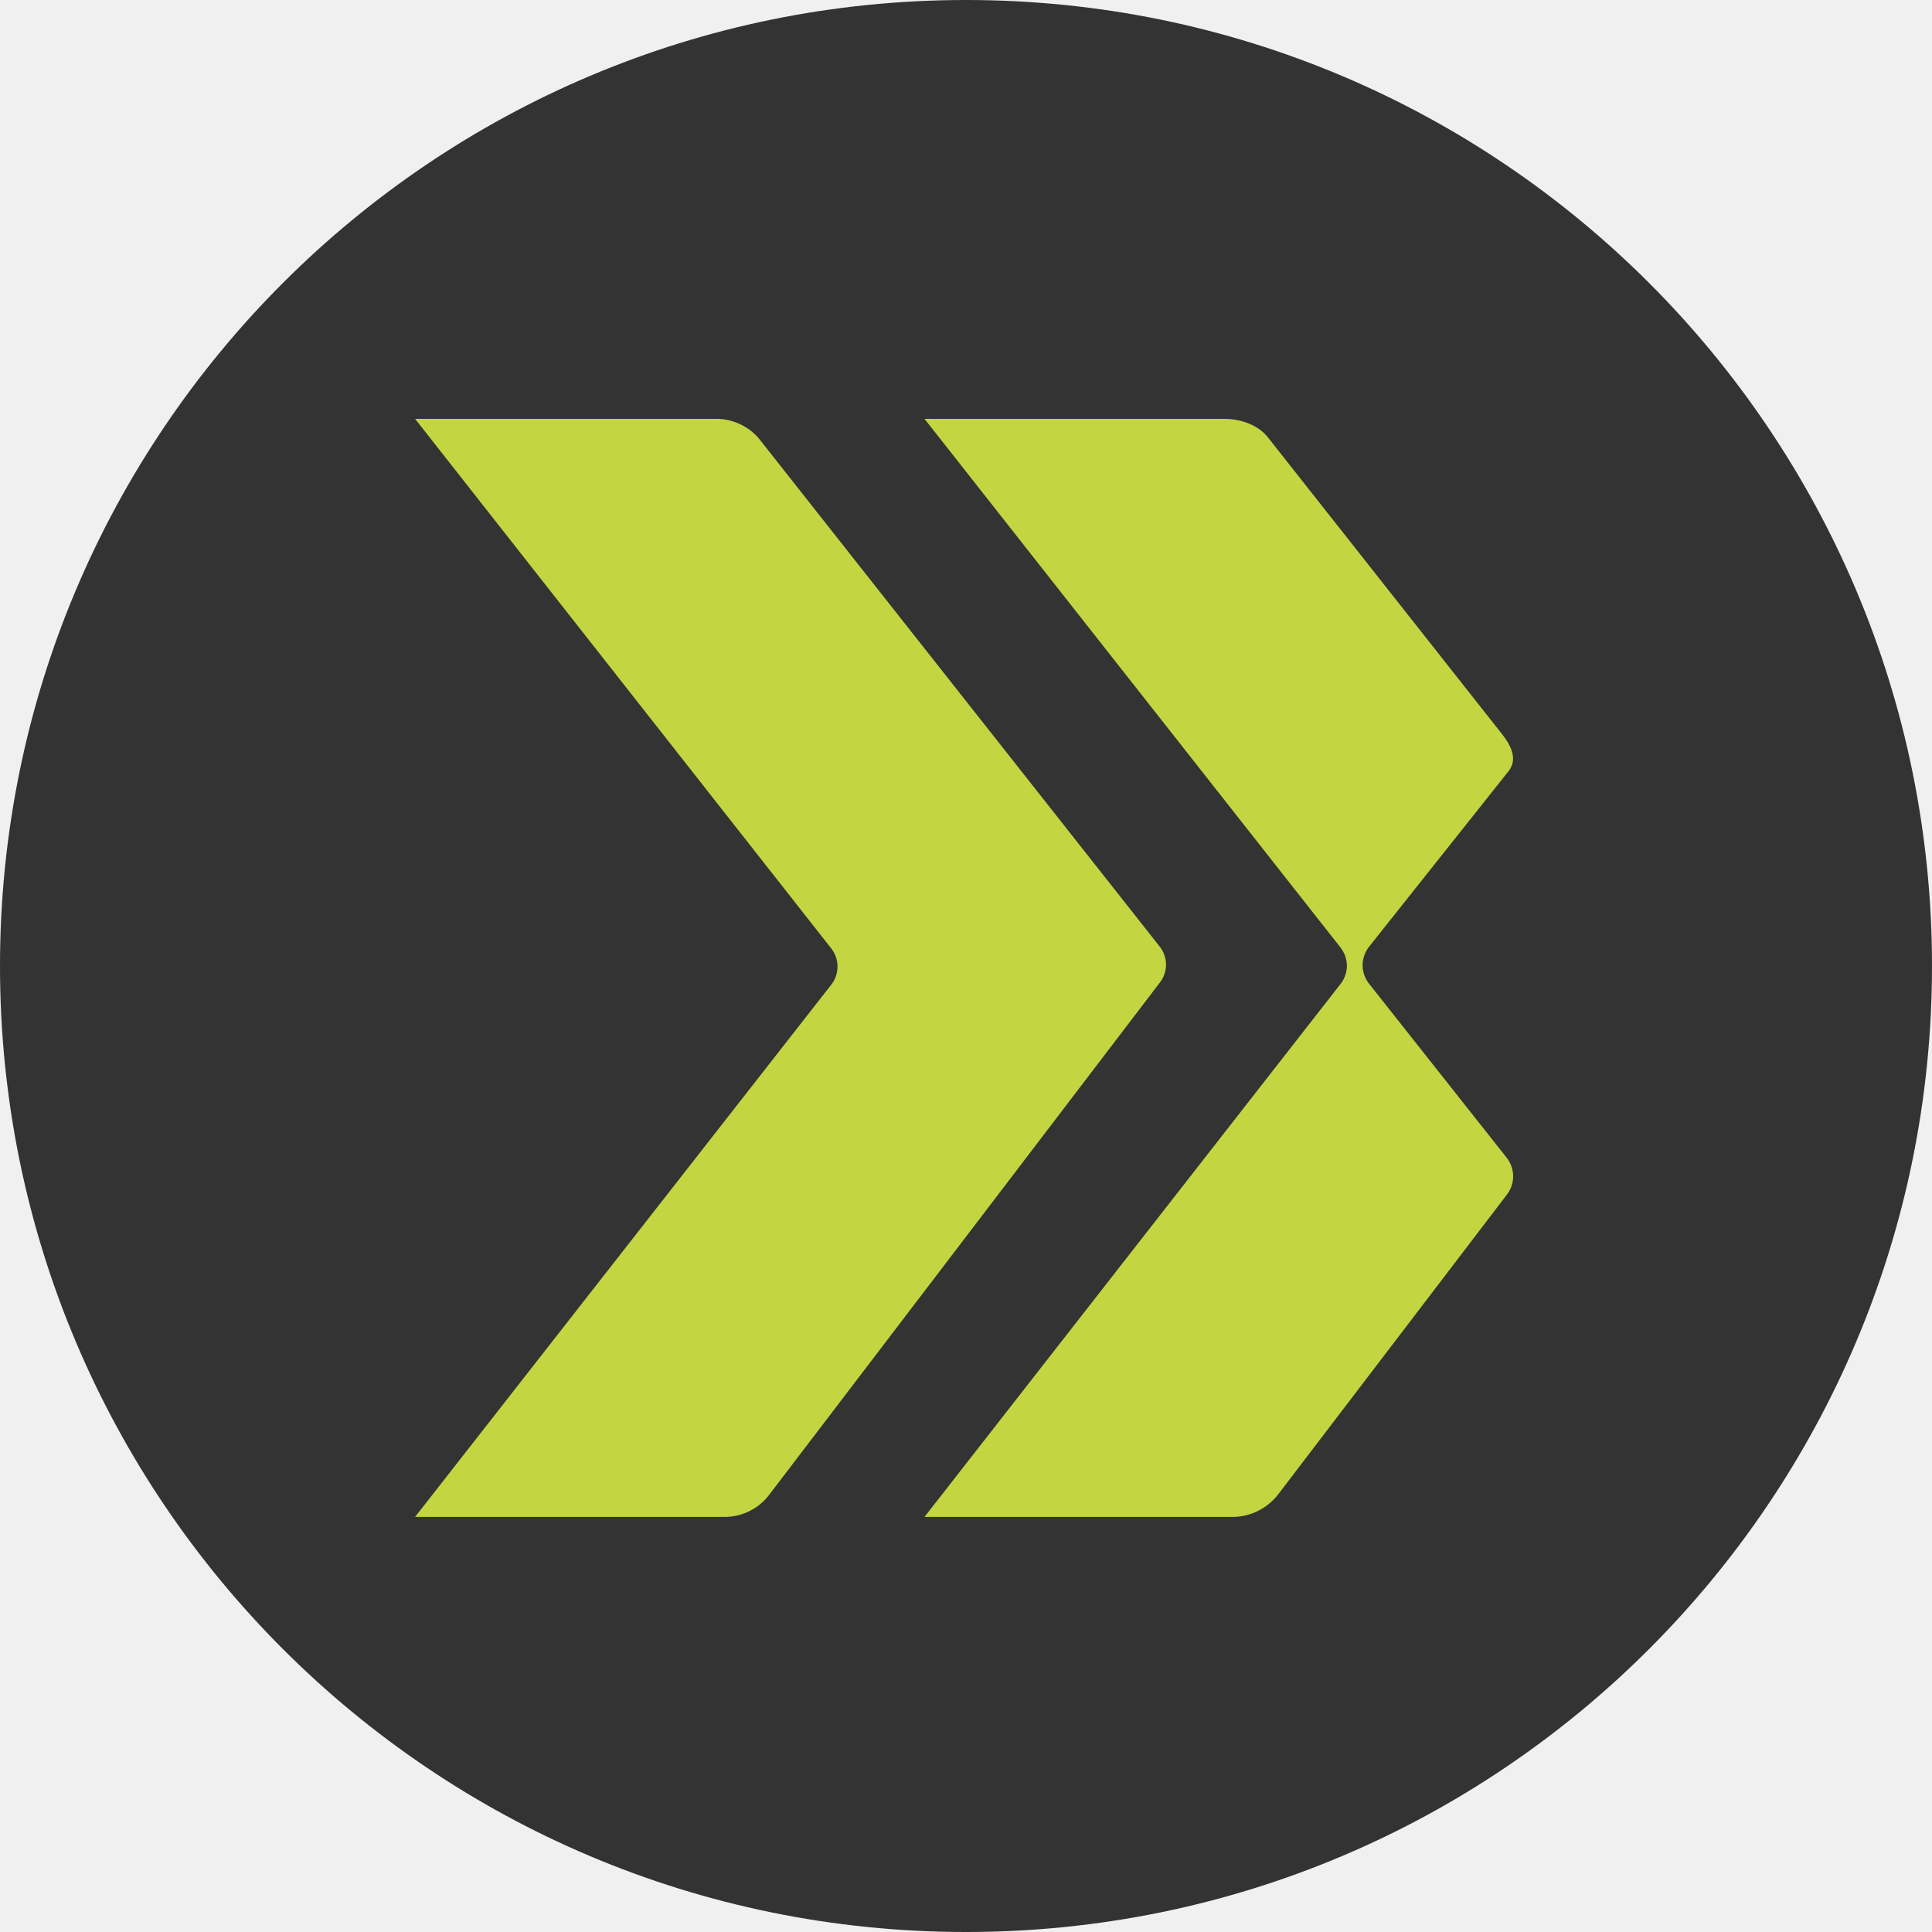
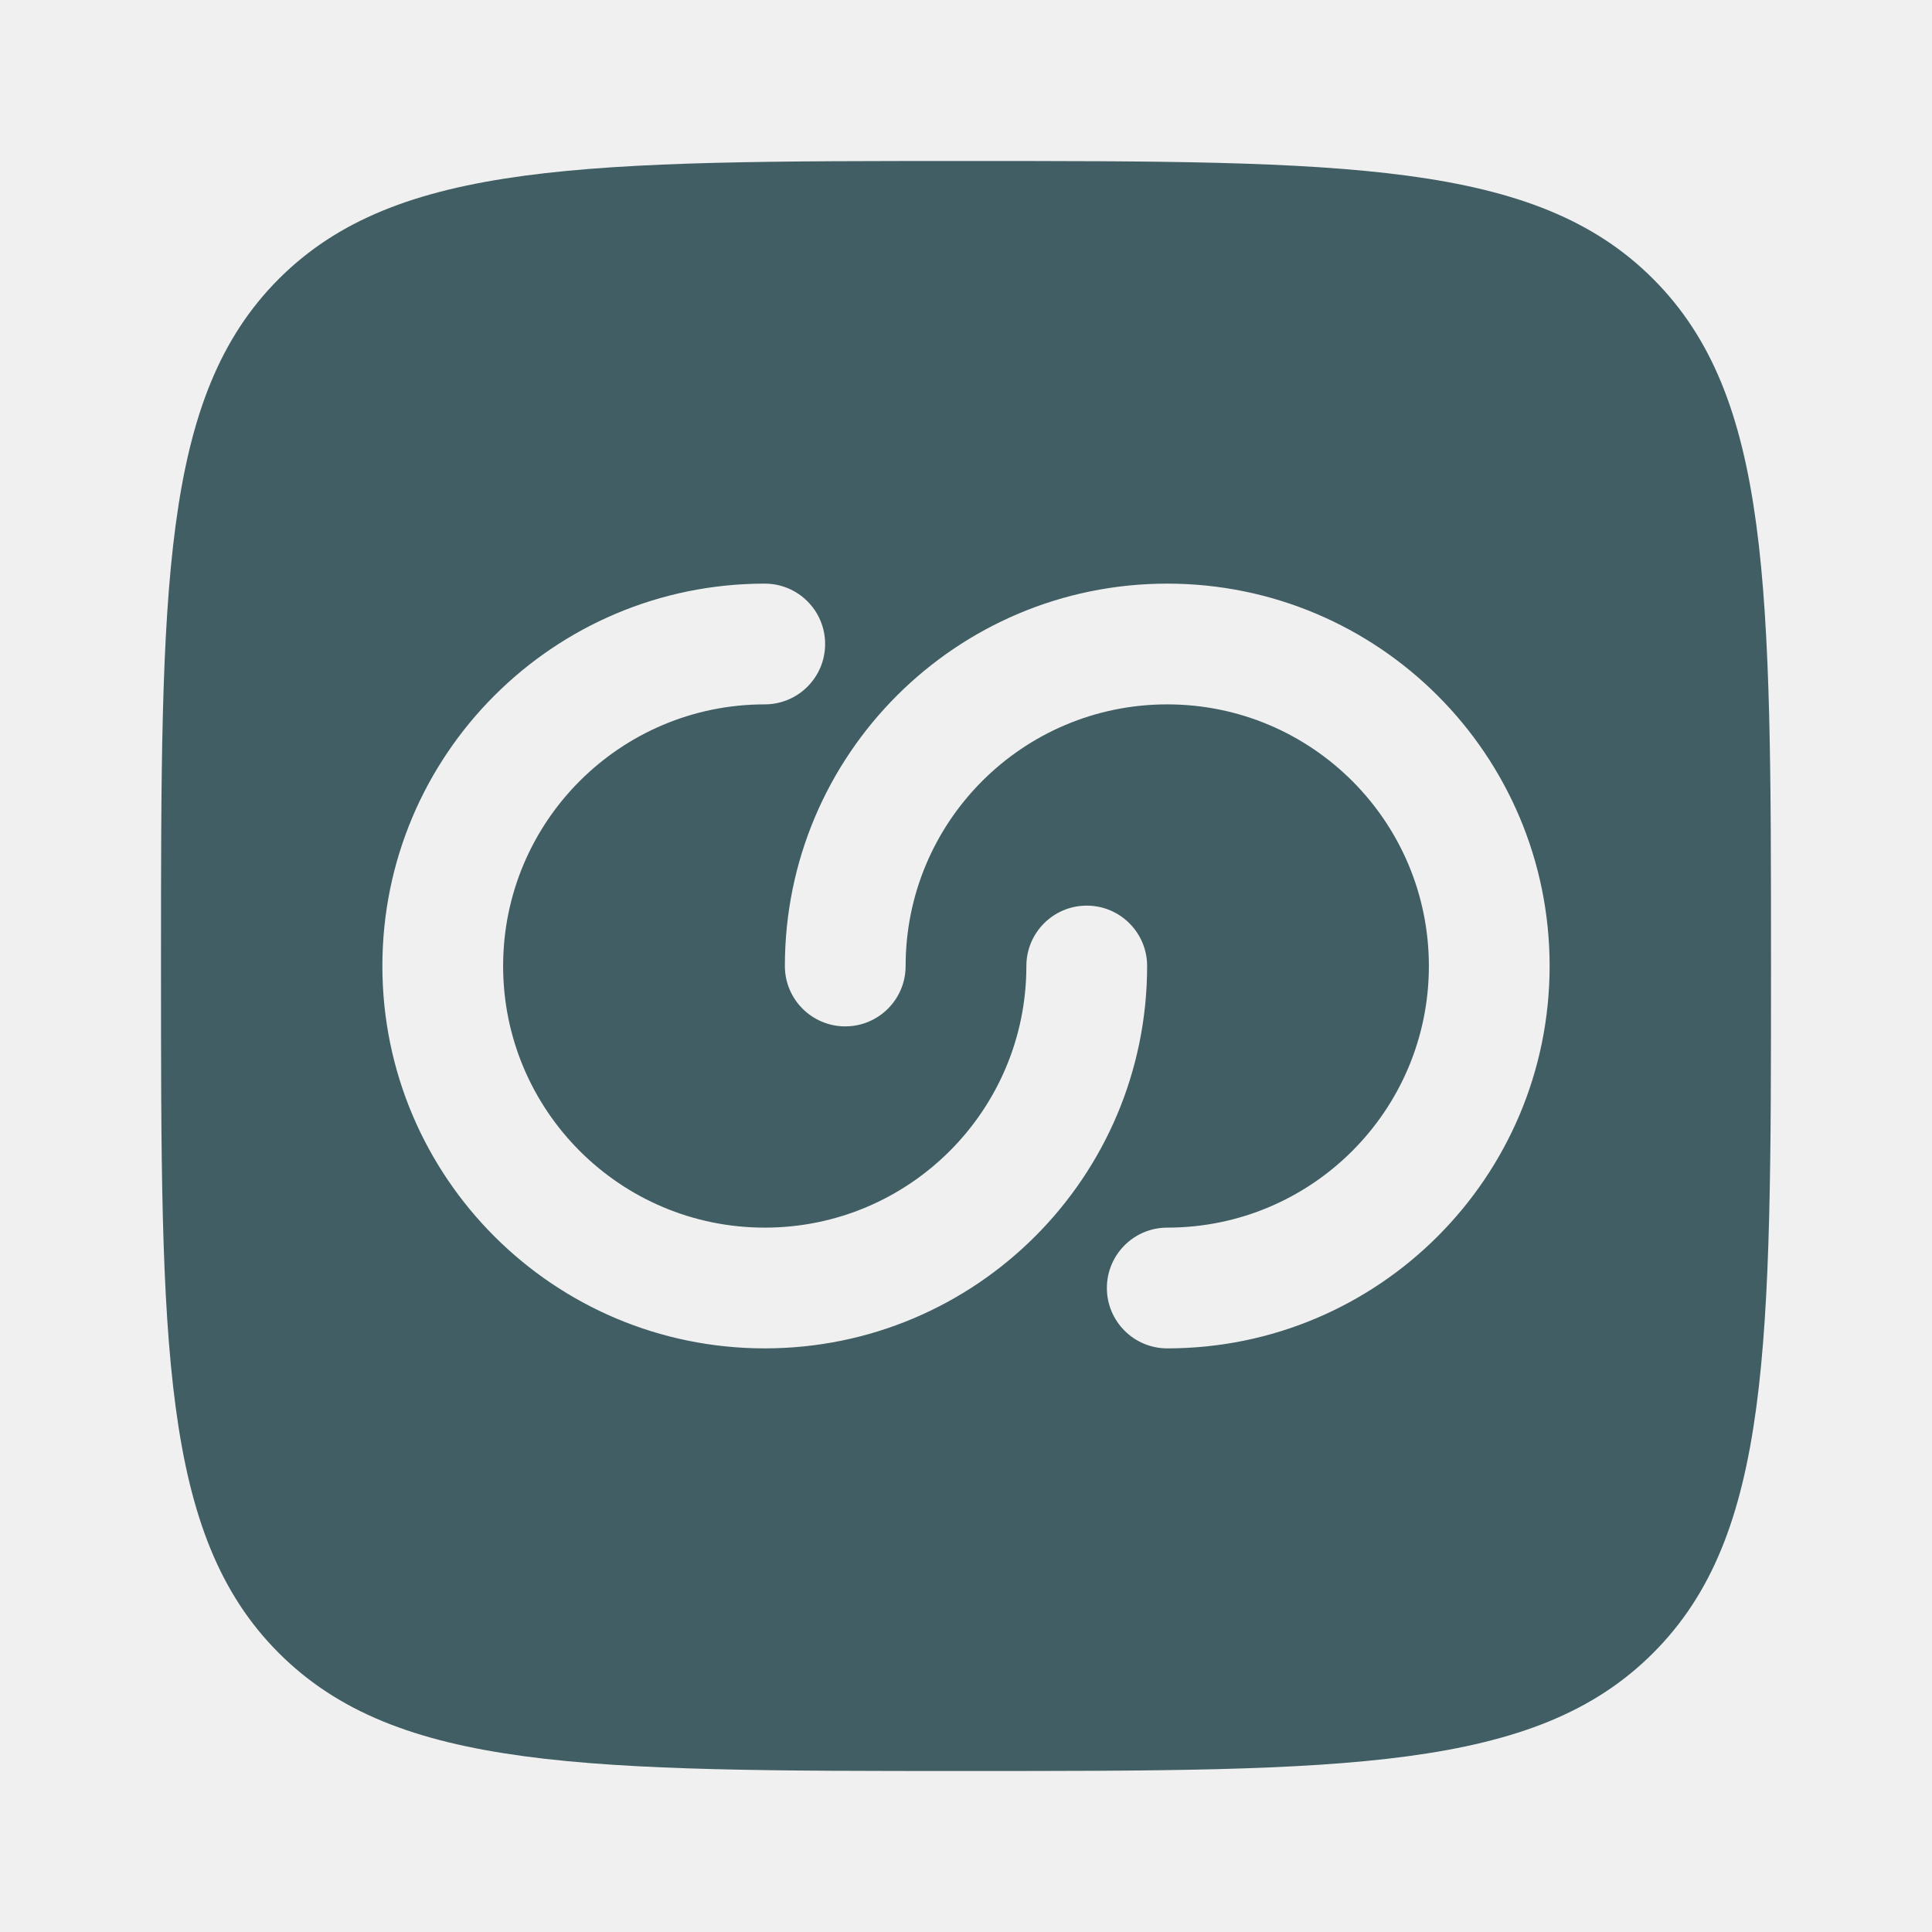
- <svg xmlns="http://www.w3.org/2000/svg" width="40" height="40" viewBox="0 0 40 40" fill="none">
-   <g id="svgexport-1 1" clip-path="url(#clip0_49_134)">
-     <path id="Vector" d="M20 40C31.046 40 40 31.046 40 20C40 8.954 31.046 0 20 0C8.954 0 0 8.954 0 20C0 31.046 8.954 40 20 40Z" fill="#333333" />
-     <path id="Vector_2" d="M17.204 20.395C17.293 20.286 17.341 20.148 17.34 20.006C17.339 19.865 17.288 19.728 17.197 19.62L8.594 8.672H14.803C14.973 8.668 15.142 8.702 15.298 8.771C15.454 8.84 15.593 8.942 15.705 9.07L23.997 19.581C24.088 19.688 24.139 19.825 24.141 19.967C24.142 20.108 24.094 20.246 24.004 20.355L15.919 30.956C15.814 31.092 15.679 31.203 15.526 31.281C15.372 31.359 15.203 31.402 15.031 31.406H8.594L17.204 20.395Z" fill="#C3D641" />
-     <path id="Vector_3" d="M27.887 19.993C27.884 19.851 27.834 19.715 27.744 19.605L19.141 8.672H25.346C25.718 8.672 26.061 8.815 26.249 9.053L31.103 15.205C31.291 15.444 31.421 15.72 31.238 15.96L28.345 19.601C28.258 19.712 28.21 19.848 28.211 19.989C28.213 20.131 28.263 20.267 28.353 20.377L31.189 23.963C31.279 24.074 31.328 24.212 31.328 24.355C31.328 24.497 31.279 24.635 31.189 24.746L26.462 30.941C26.355 31.079 26.218 31.193 26.062 31.273C25.906 31.354 25.734 31.399 25.559 31.406H19.141L27.752 20.375C27.839 20.265 27.887 20.128 27.887 19.987" fill="#C3D641" />
-   </g>
-   <defs>
-     <clipPath id="clip0_49_134">
-       <rect width="40" height="40" fill="white" />
-     </clipPath>
-   </defs>
+ <svg xmlns="http://www.w3.org/2000/svg" width="24" height="24" viewBox="0 0 24 24">
+   <path fill="#405e63" fill-rule="evenodd" d="M3.464 20.535C4.93 22 7.286 22 12 22c4.714 0 7.071 0 8.535-1.465C22 19.072 22 16.714 22 12s0-7.071-1.465-8.536C19.072 2 16.714 2 12 2S4.929 2 3.464 3.464C2 4.93 2 7.286 2 12c0 4.714 0 7.071 1.464 8.535ZM9.5 8.75A3.25 3.25 0 1 0 12.75 12a.75.75 0 0 1 1.5 0A4.75 4.75 0 1 1 9.5 7.25a.75.75 0 0 1 0 1.5ZM17.75 12a3.25 3.25 0 0 1-3.25 3.25a.75.75 0 0 0 0 1.5A4.75 4.75 0 1 0 9.75 12a.75.75 0 0 0 1.5 0a3.25 3.25 0 0 1 6.5 0Z" clip-rule="evenodd" />
</svg>
